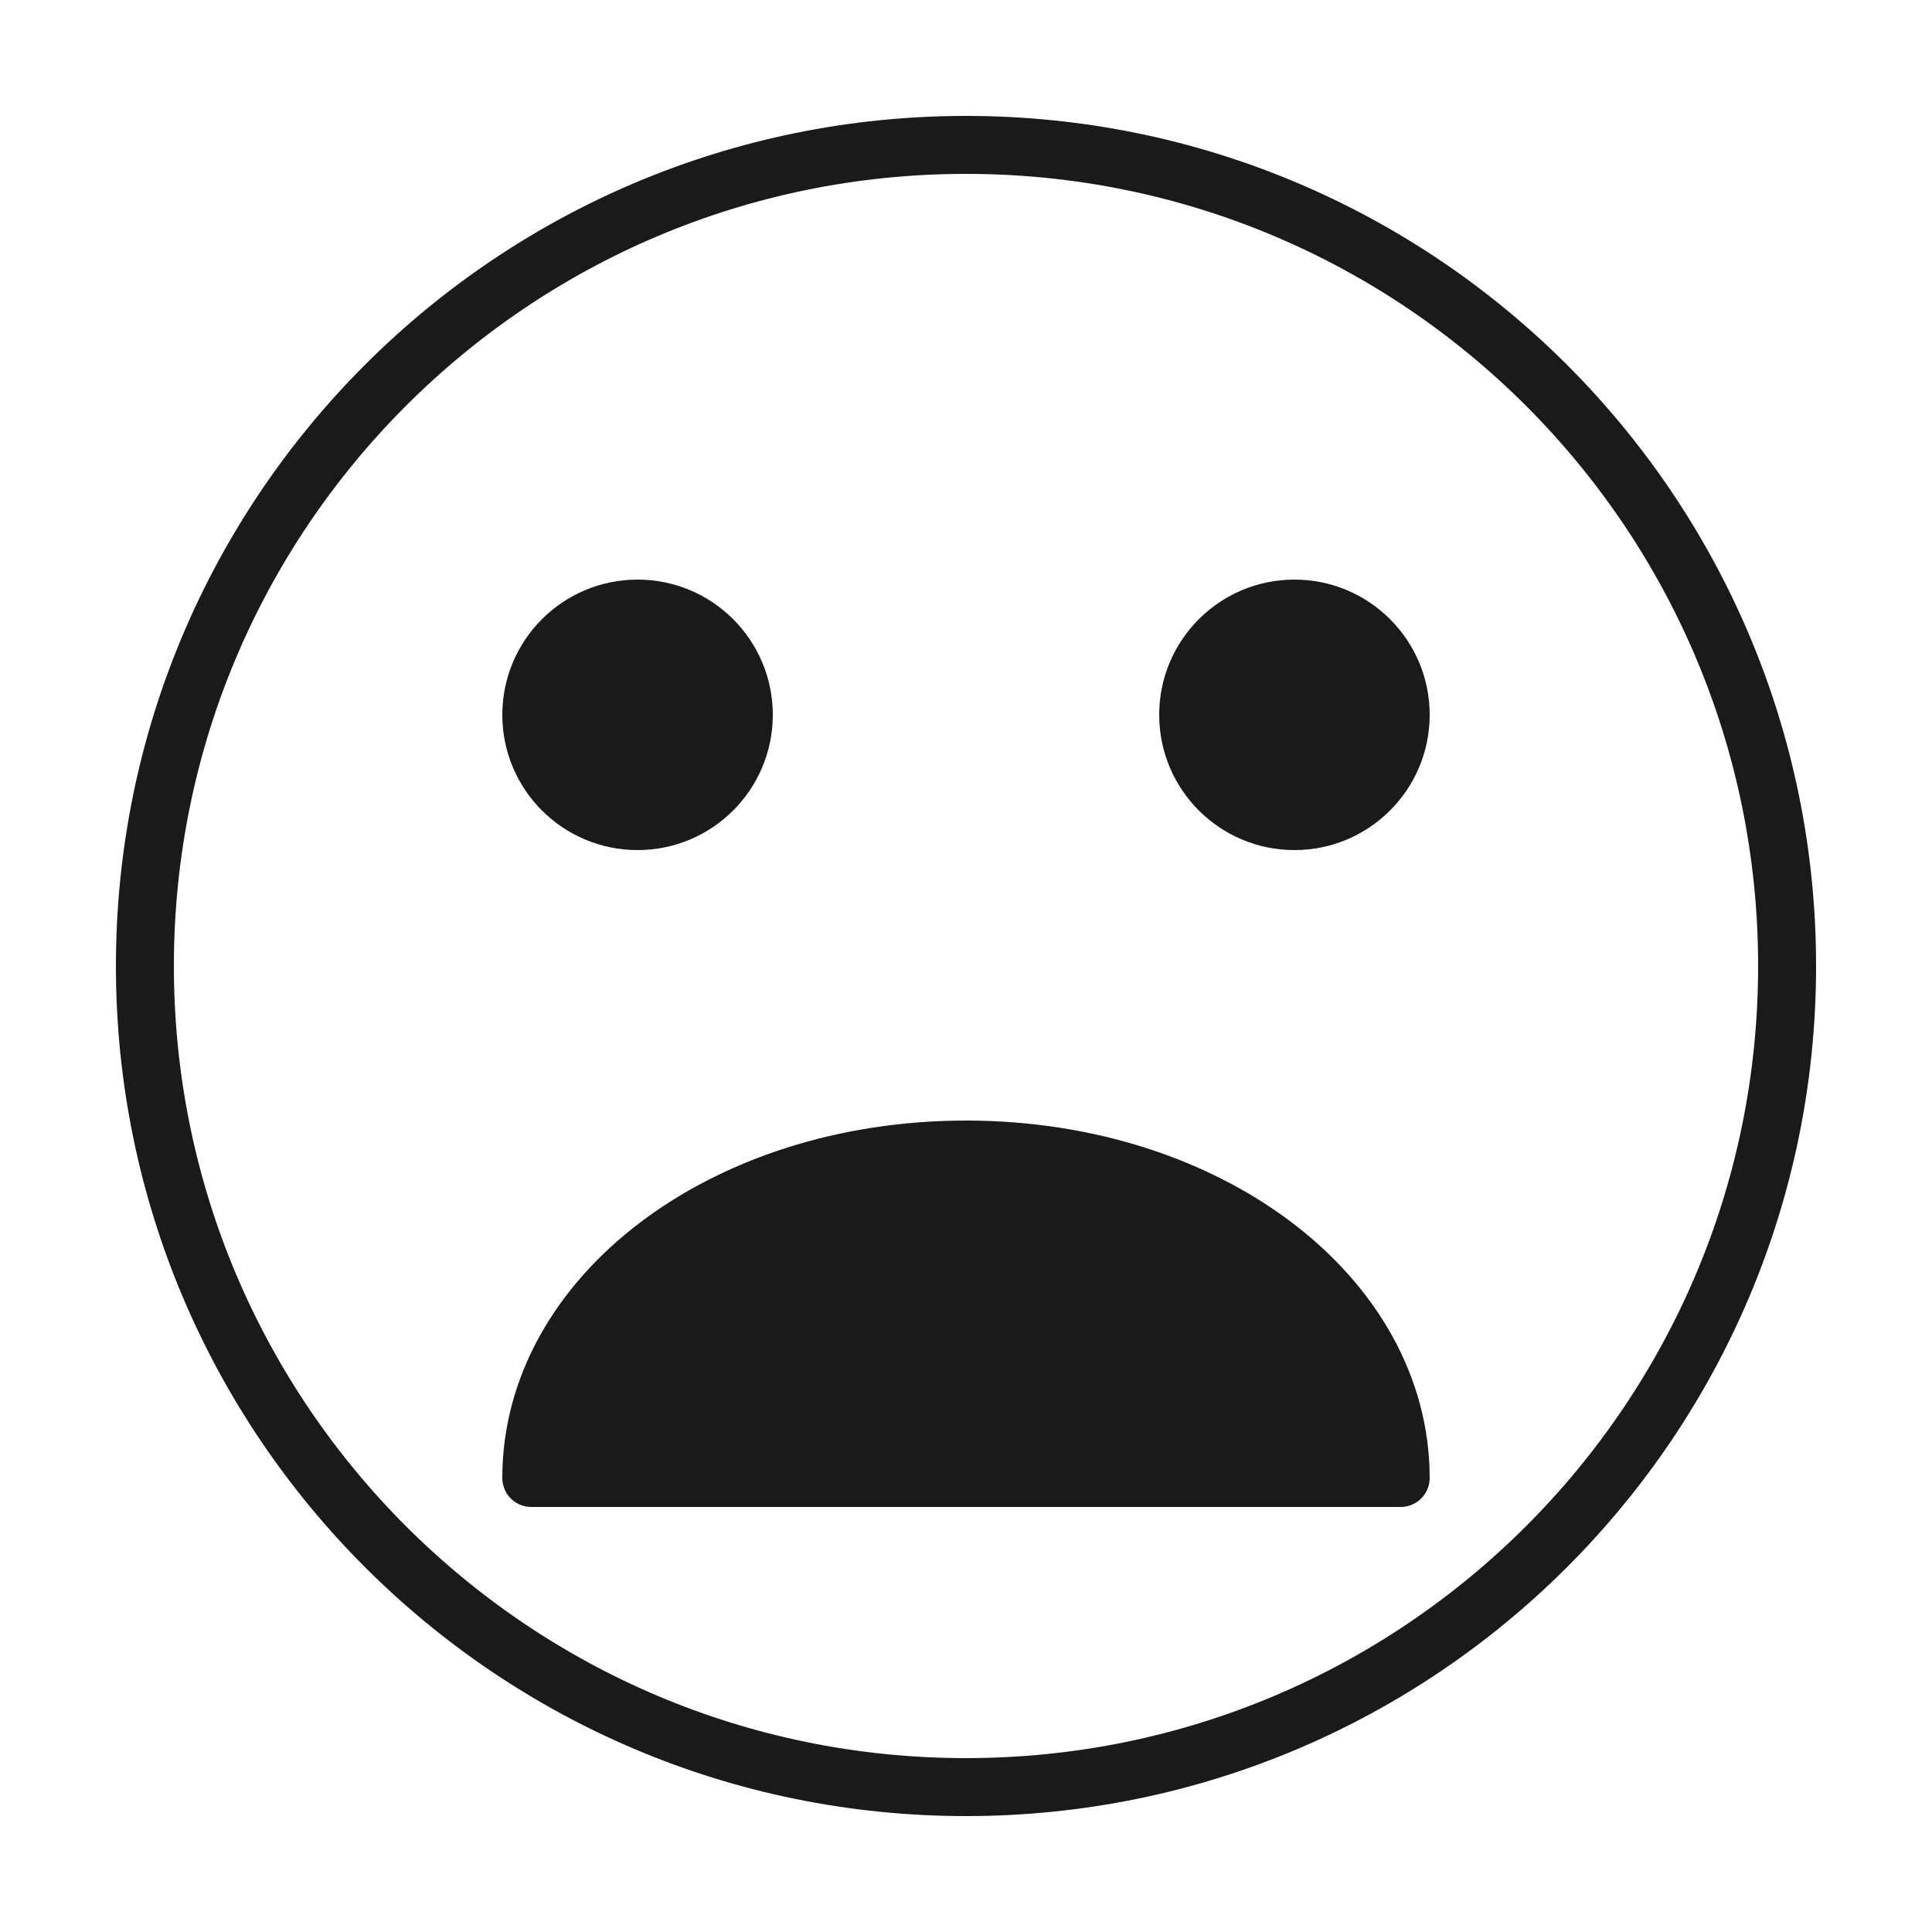
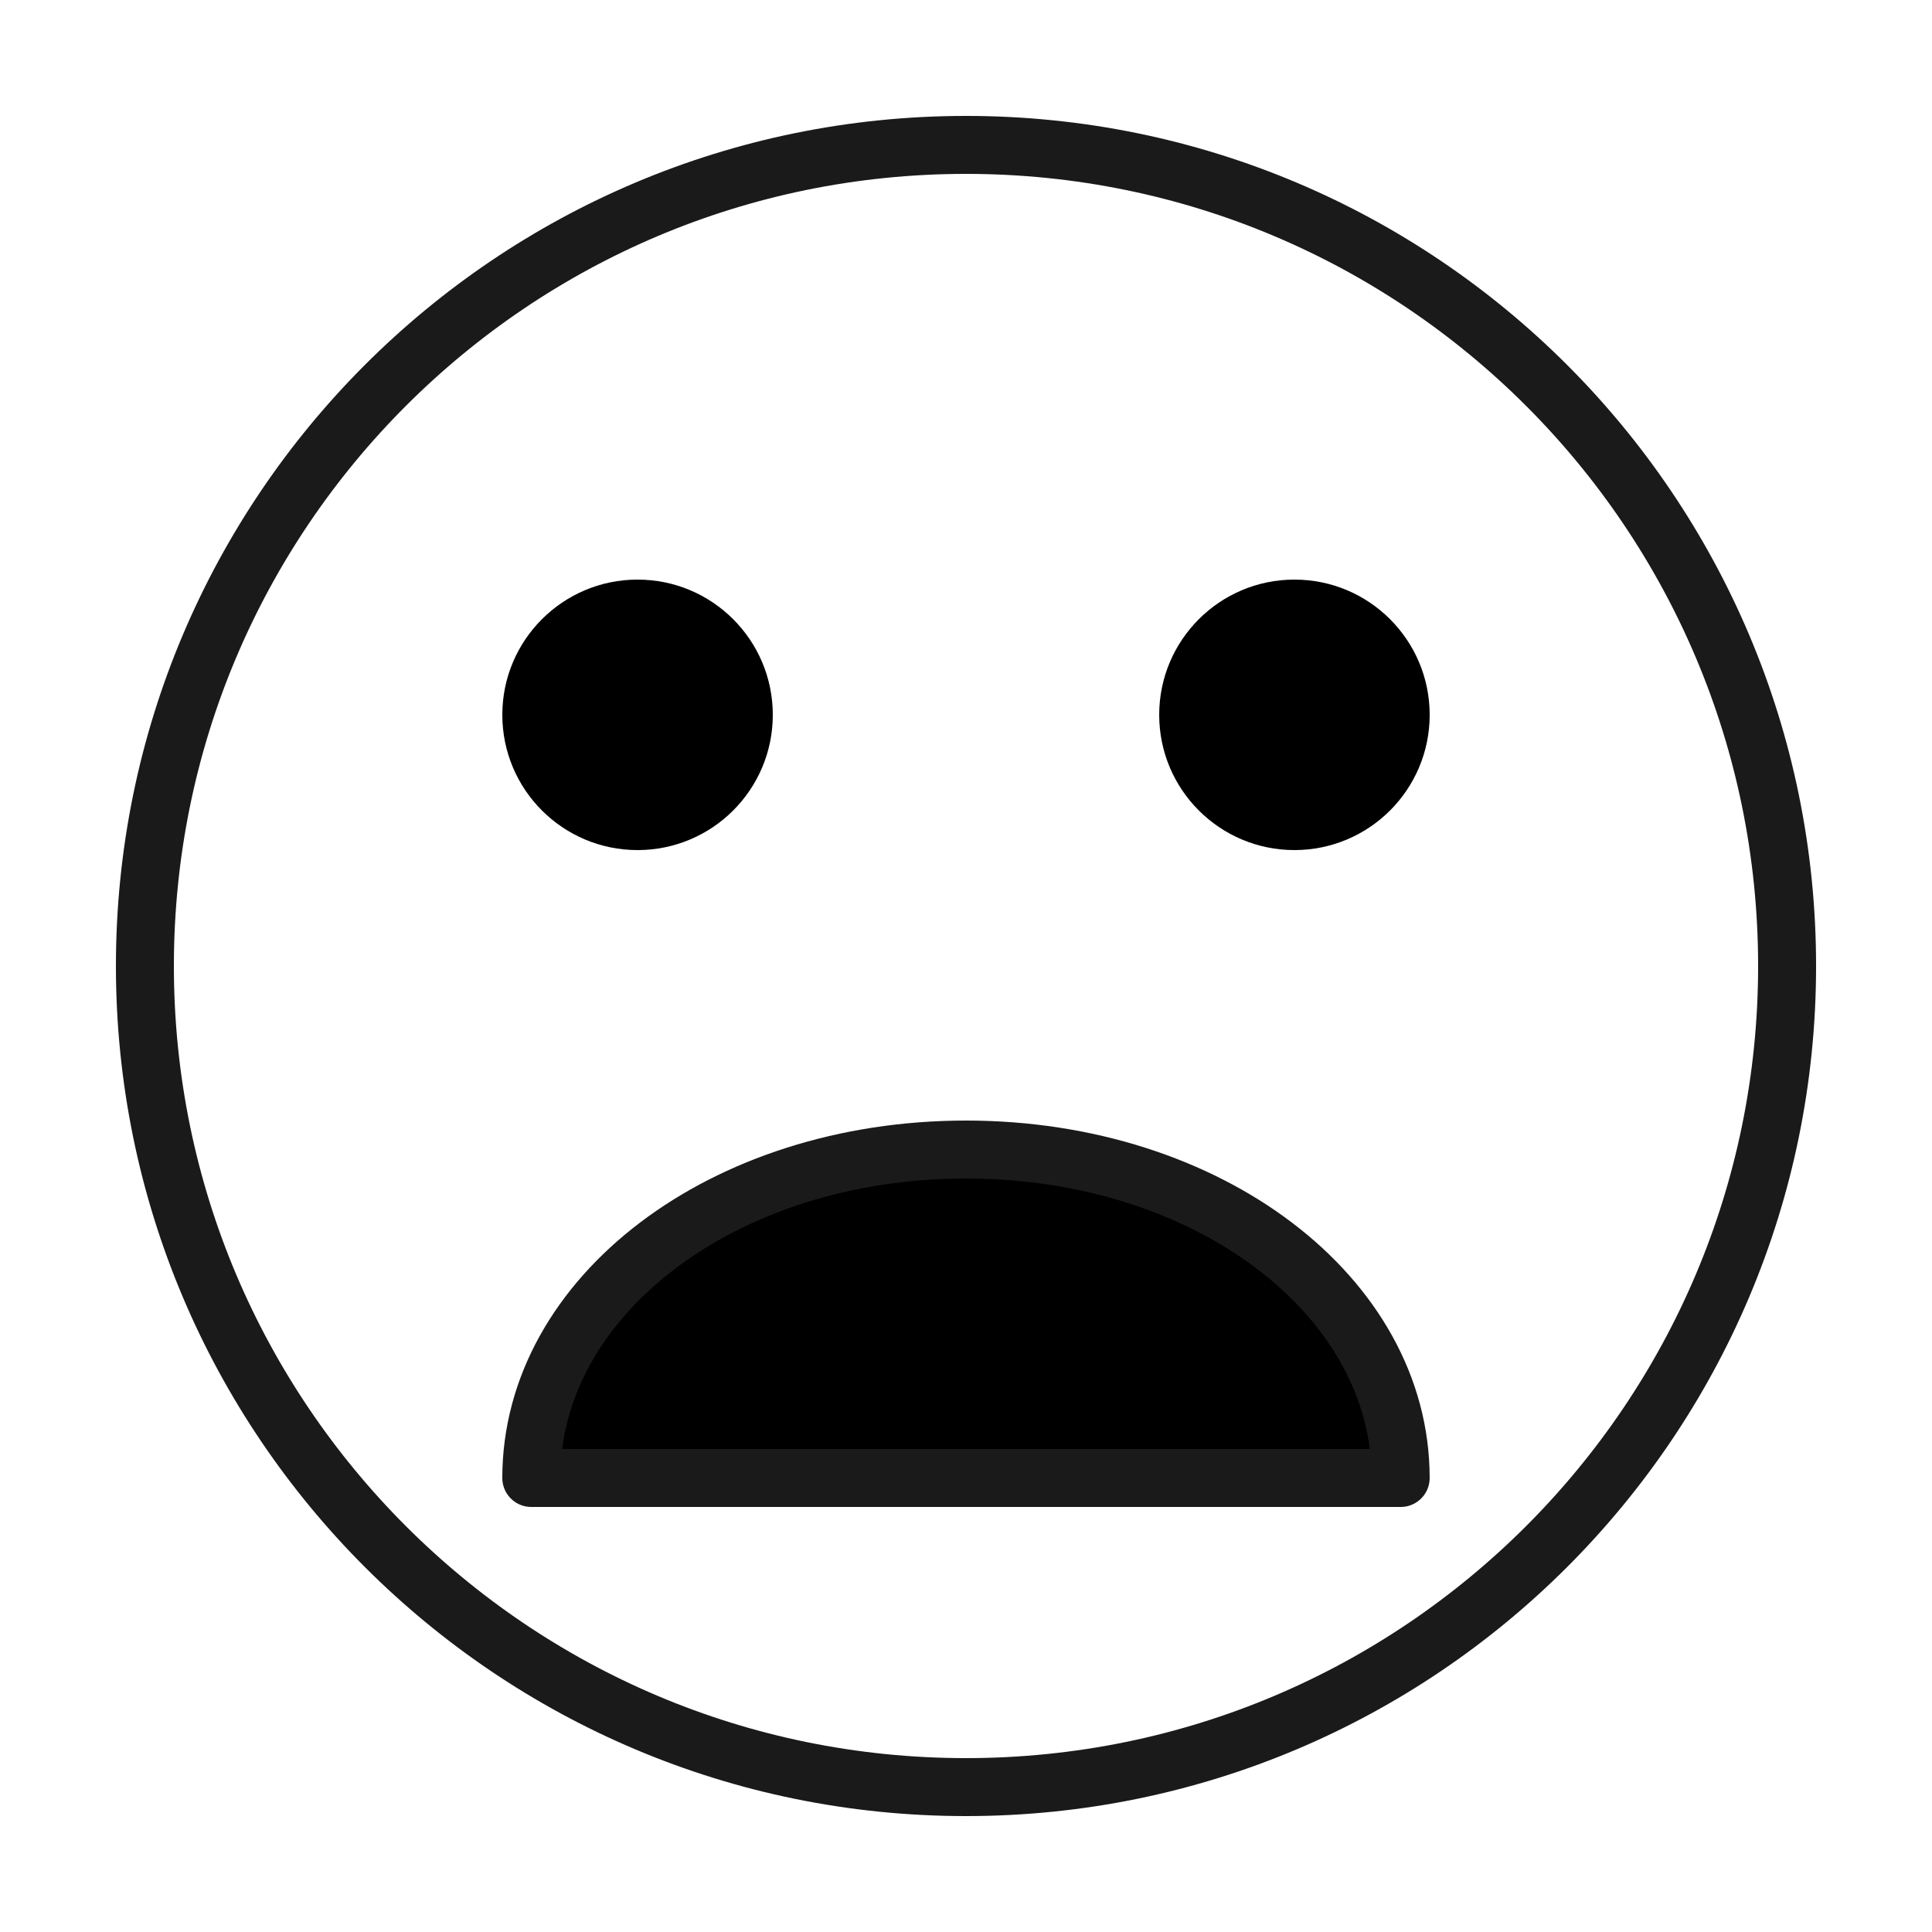
- <svg xmlns="http://www.w3.org/2000/svg" height="100px" width="100px" fill="#1A1A1A" version="1.1" x="0px" y="0px" viewBox="0 0 100 100" enable-background="new 0 0 100 100" xml:space="preserve">
+ <svg xmlns="http://www.w3.org/2000/svg" version="1.1" x="0px" y="0px" viewBox="0 0 100 100" enable-background="new 0 0 100 100" xml:space="preserve">
  <circle fill="none" stroke="#1A1A1A" stroke-width="3" stroke-miterlimit="10" cx="50" cy="50" r="42.5" />
  <circle cx="33" cy="37" r="7" />
  <circle cx="67" cy="37" r="7" />
  <path stroke="#1A1A1A" stroke-width="3" stroke-linecap="round" stroke-linejoin="round" stroke-miterlimit="10" d="M72.499,76.5  h-45c0-9.396,9.925-17,22.5-17l0,0C62.574,59.501,72.499,67.104,72.499,76.5z" />
</svg>
